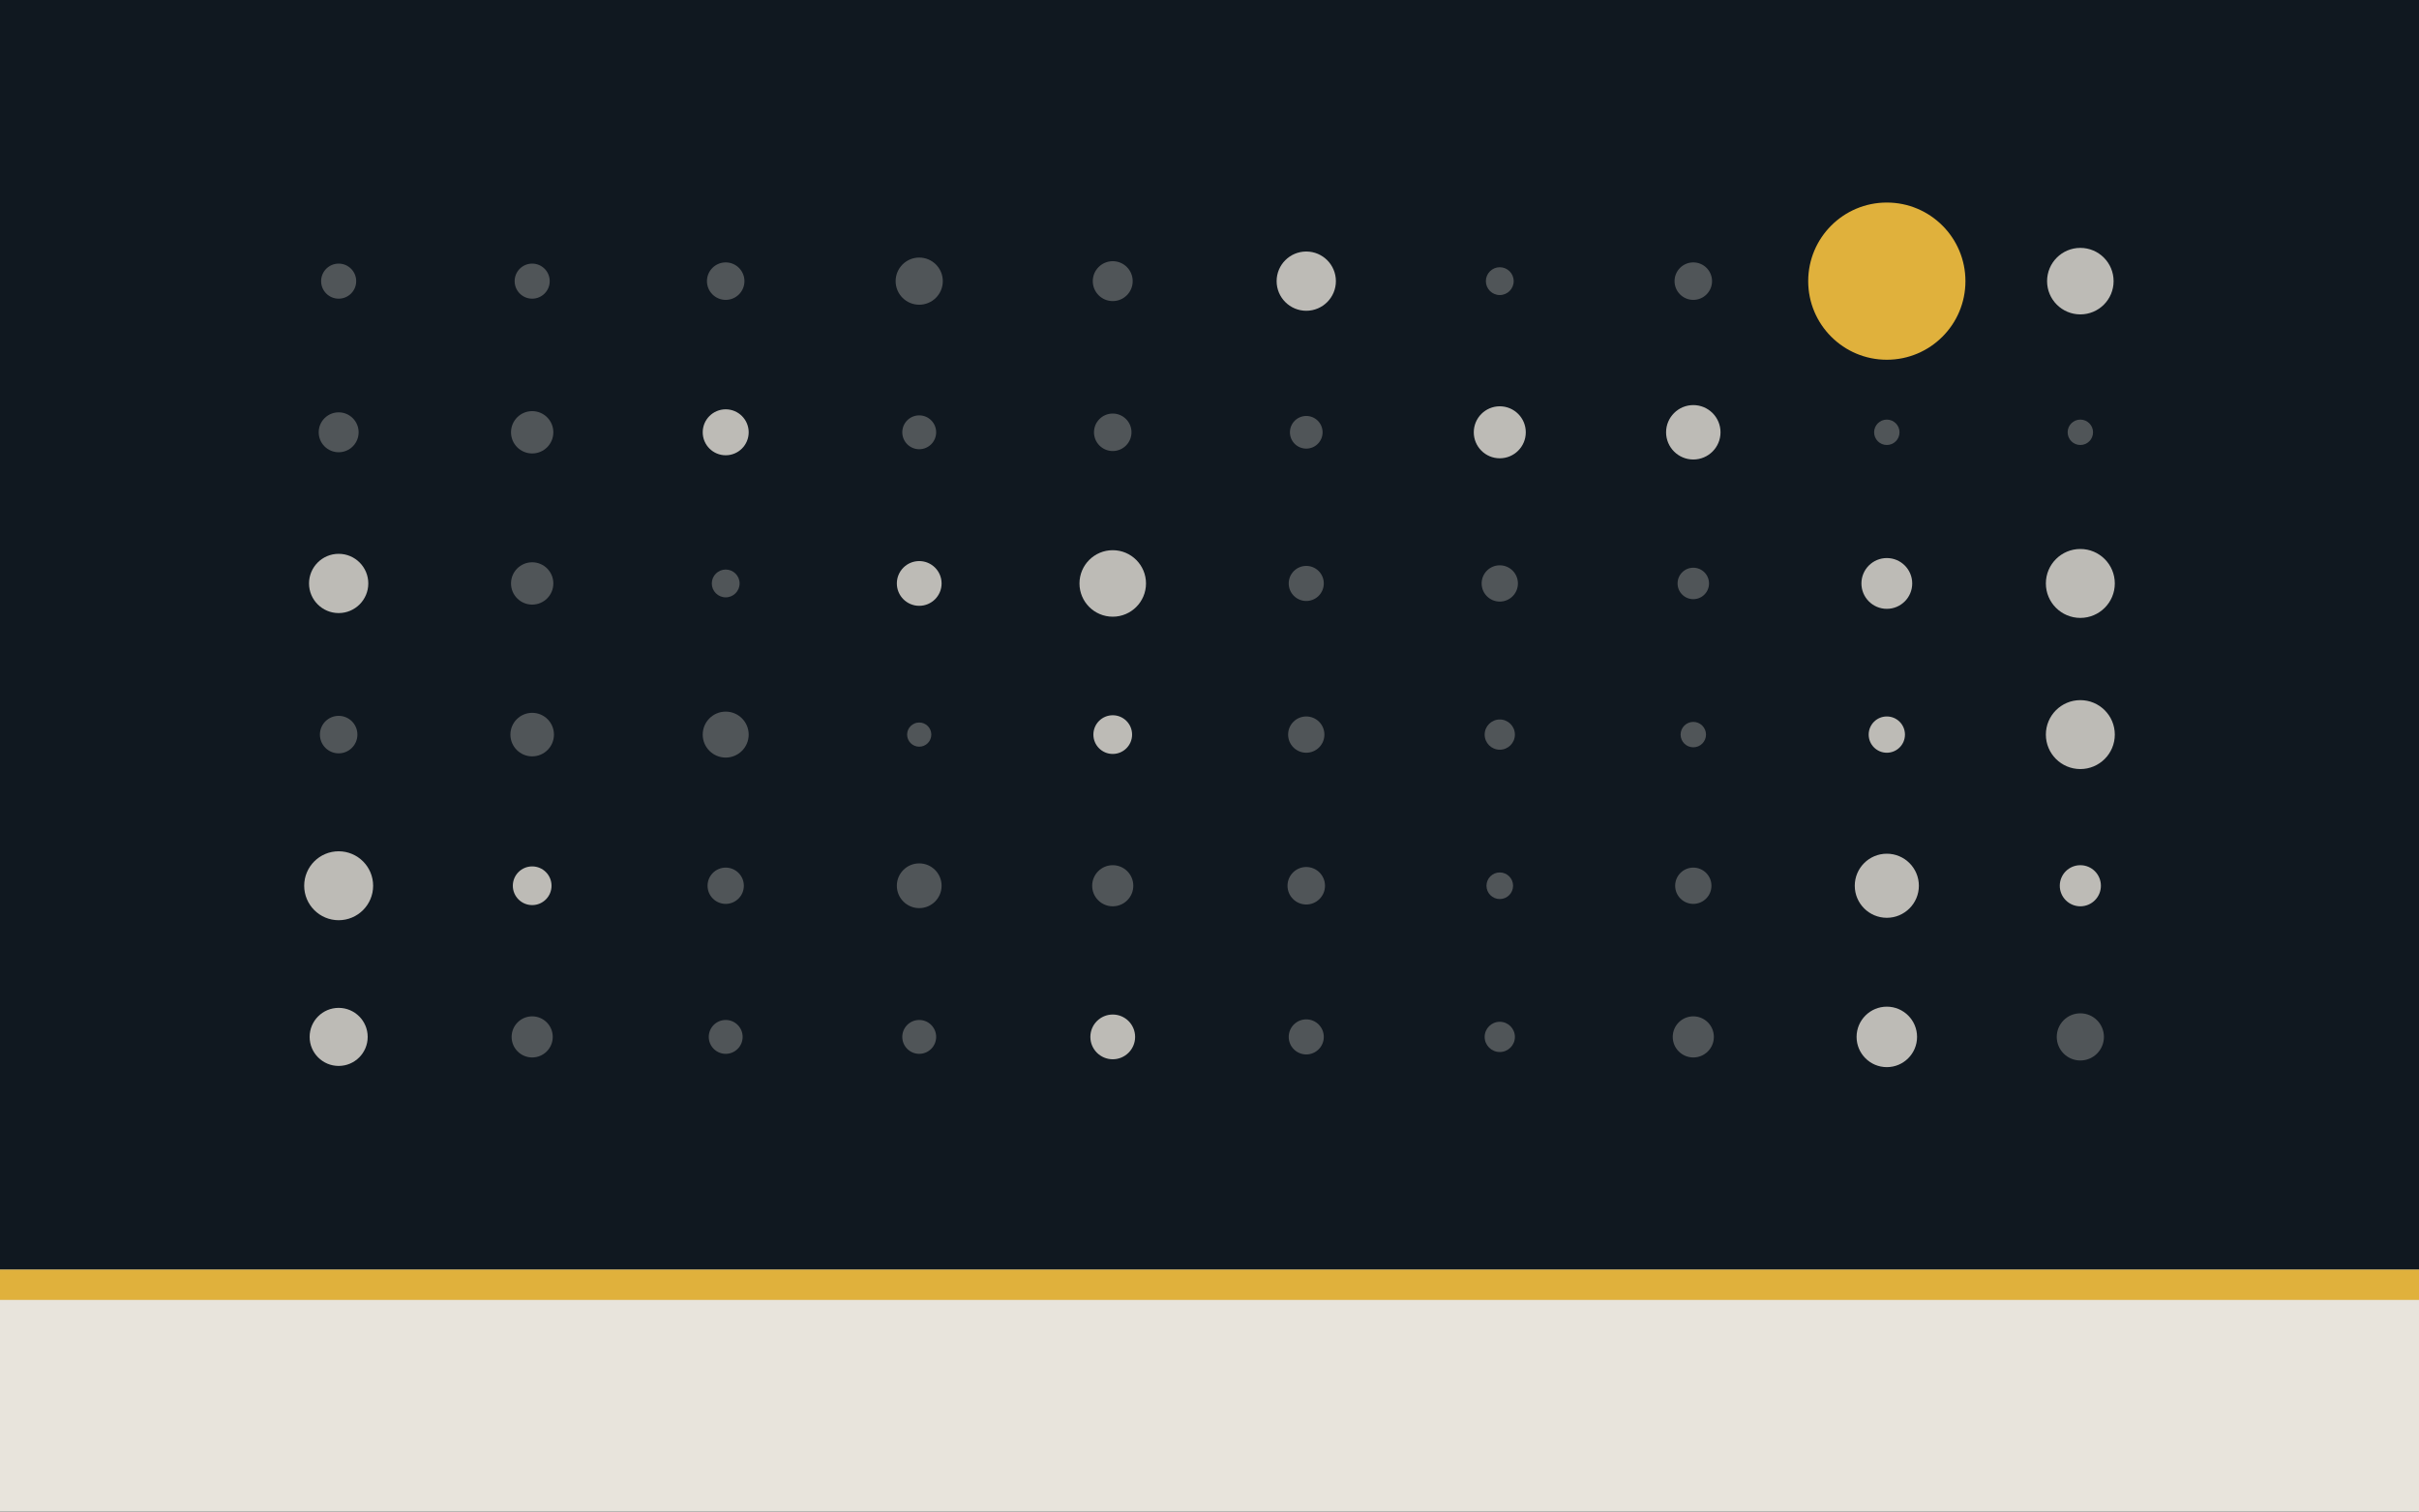
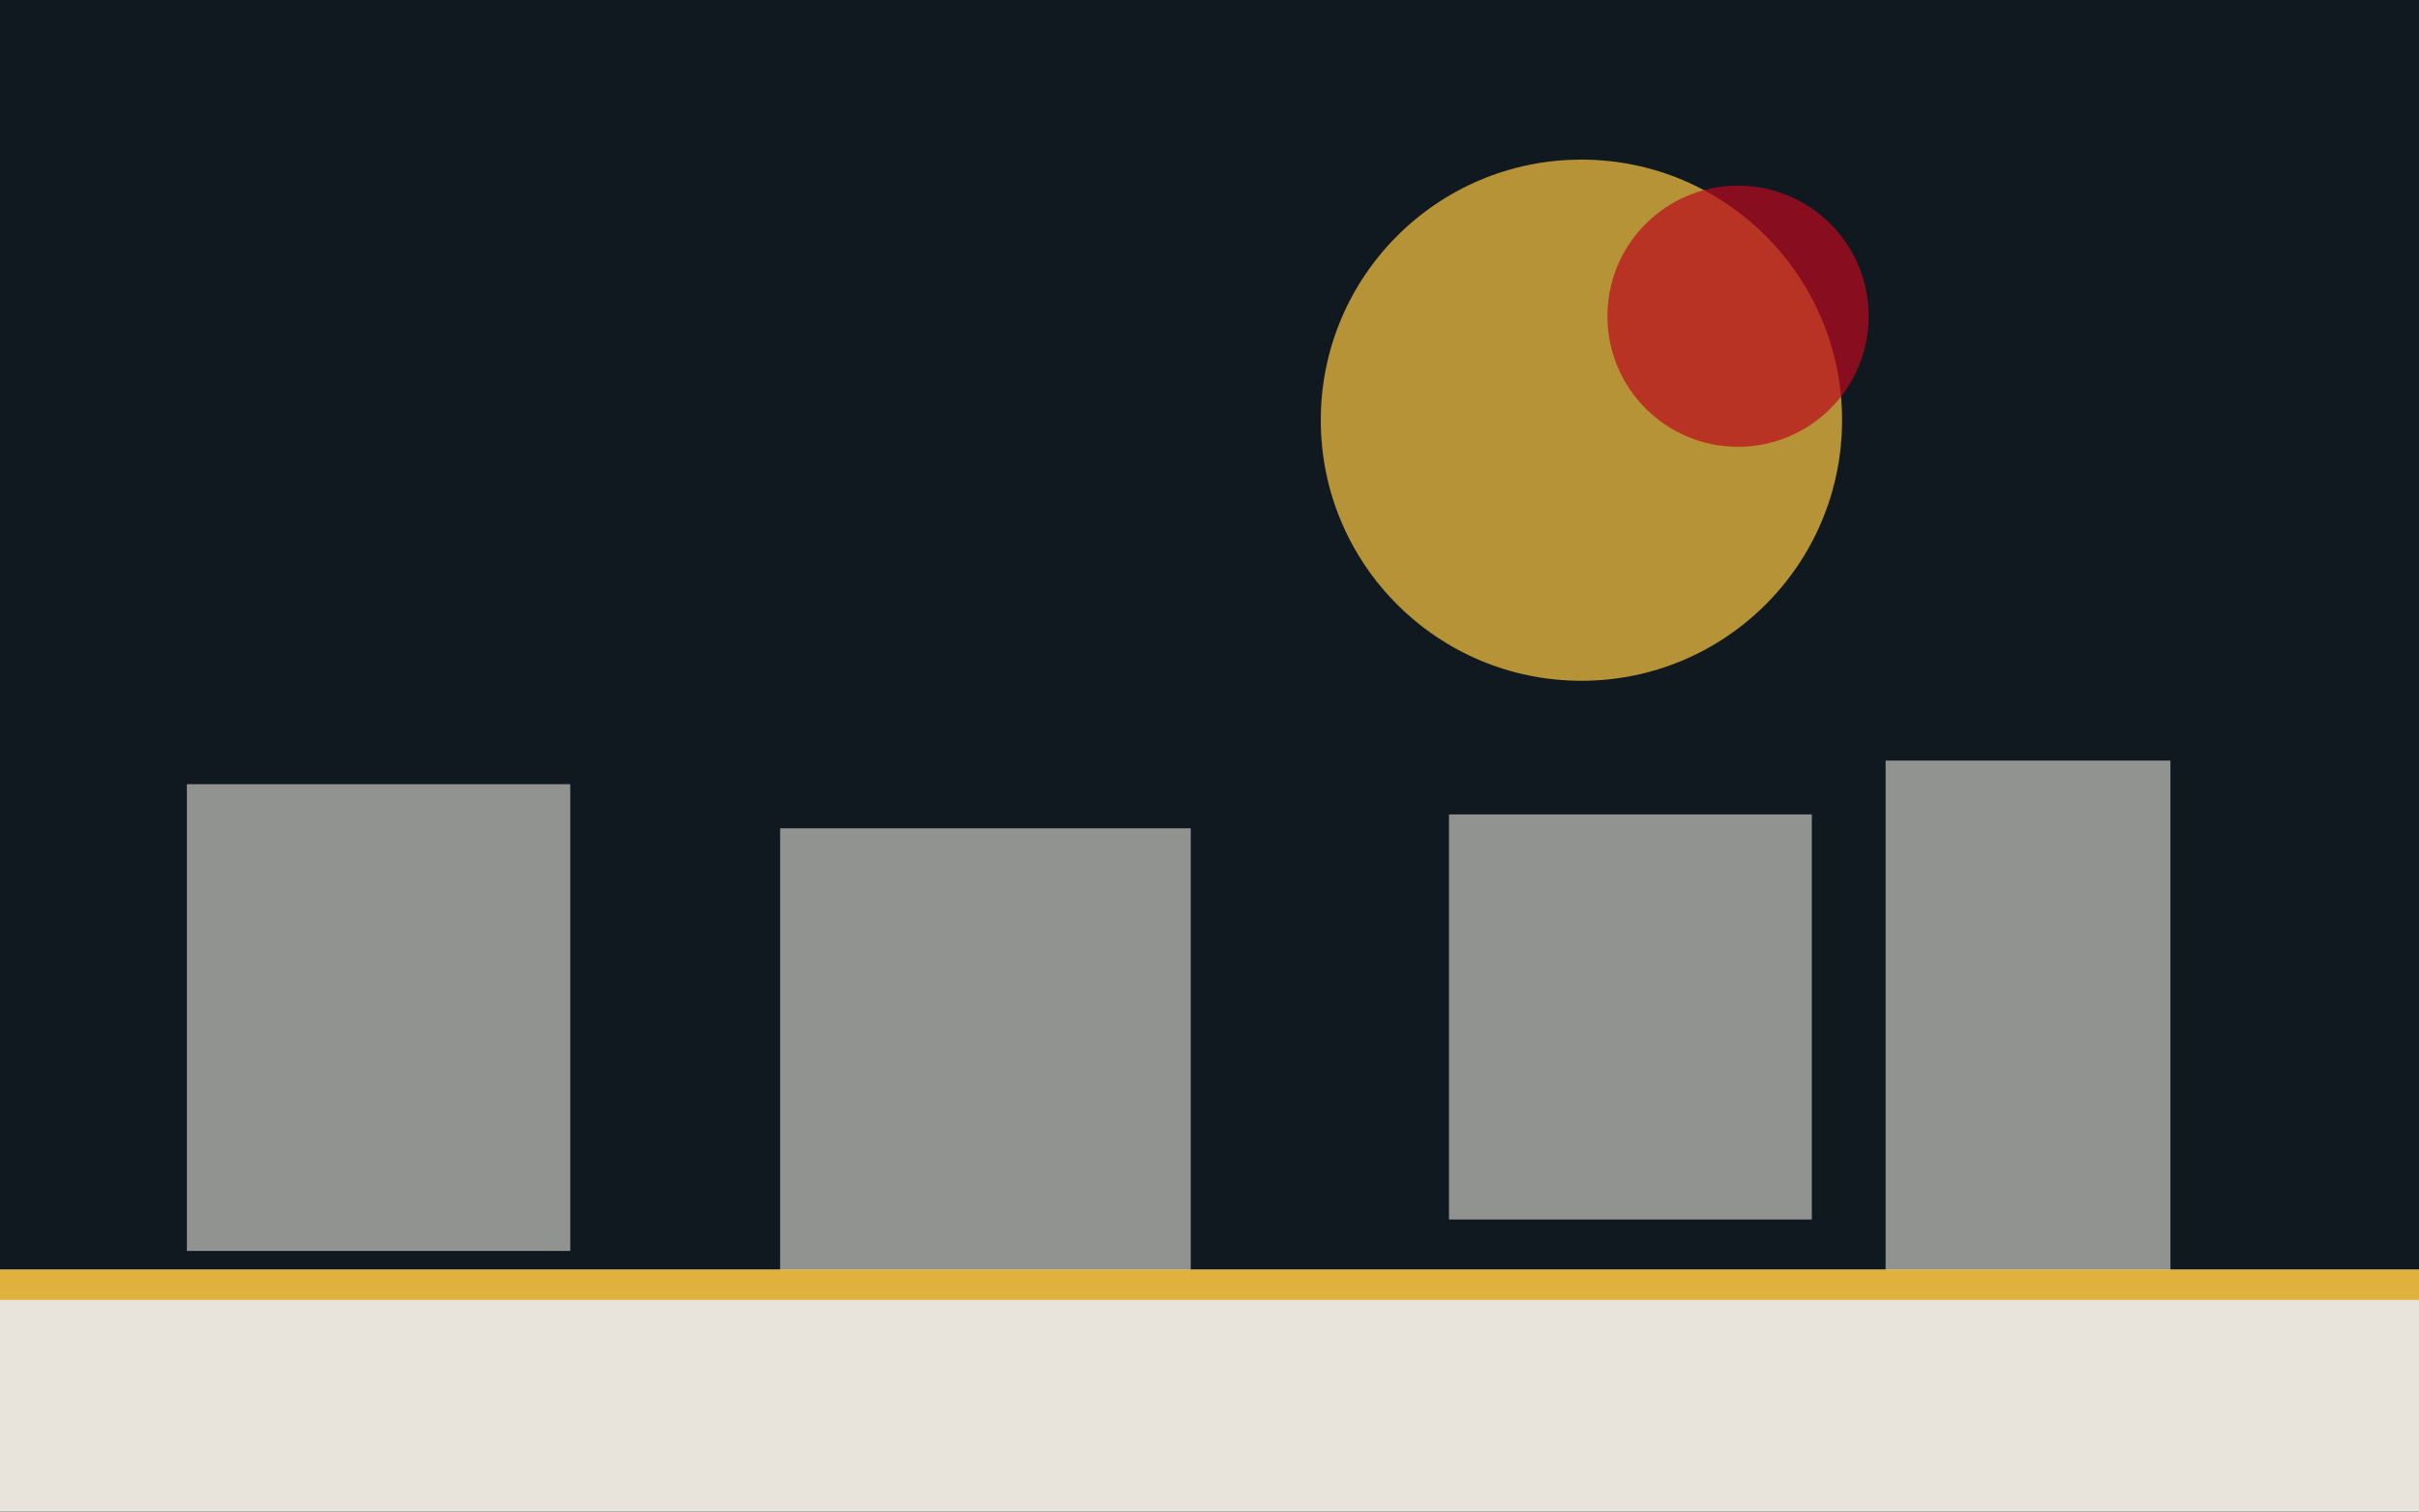
<svg xmlns="http://www.w3.org/2000/svg" viewBox="0 0 400 250" preserveAspectRatio="xMidYMid slice" role="img" aria-label="Manchester City batter 10-man Liverpool 3-0 at Anfield">
  <rect width="400" height="250" fill="#101820" />
-   <circle cx="56.0" cy="46.5" r="2.9" fill="#e8e4dc" opacity=".3" />
-   <circle cx="56.0" cy="71.5" r="3.3" fill="#e8e4dc" opacity=".3" />
-   <circle cx="56.0" cy="96.5" r="4.9" fill="#e8e4dc" opacity=".8" />
-   <circle cx="56.0" cy="121.5" r="3.1" fill="#e8e4dc" opacity=".3" />
-   <circle cx="56.0" cy="146.5" r="5.7" fill="#e8e4dc" opacity=".8" />
-   <circle cx="56.0" cy="171.5" r="4.8" fill="#e8e4dc" opacity=".8" />
-   <circle cx="88.0" cy="46.5" r="2.9" fill="#e8e4dc" opacity=".3" />
-   <circle cx="88.0" cy="71.5" r="3.5" fill="#e8e4dc" opacity=".3" />
-   <circle cx="88.0" cy="96.5" r="3.5" fill="#e8e4dc" opacity=".3" />
-   <circle cx="88.0" cy="121.5" r="3.6" fill="#e8e4dc" opacity=".3" />
-   <circle cx="88.0" cy="146.5" r="3.2" fill="#e8e4dc" opacity=".8" />
-   <circle cx="88.0" cy="171.5" r="3.4" fill="#e8e4dc" opacity=".3" />
-   <circle cx="120.0" cy="46.5" r="3.1" fill="#e8e4dc" opacity=".3" />
-   <circle cx="120.0" cy="71.5" r="3.8" fill="#e8e4dc" opacity=".8" />
-   <circle cx="120.0" cy="96.5" r="2.3" fill="#e8e4dc" opacity=".3" />
-   <circle cx="120.0" cy="121.5" r="3.8" fill="#e8e4dc" opacity=".3" />
-   <circle cx="120.0" cy="146.5" r="3.0" fill="#e8e4dc" opacity=".3" />
-   <circle cx="120.0" cy="171.5" r="2.8" fill="#e8e4dc" opacity=".3" />
-   <circle cx="152.0" cy="46.5" r="3.9" fill="#e8e4dc" opacity=".3" />
-   <circle cx="152.0" cy="71.5" r="2.8" fill="#e8e4dc" opacity=".3" />
-   <circle cx="152.0" cy="96.5" r="3.7" fill="#e8e4dc" opacity=".8" />
-   <circle cx="152.0" cy="121.5" r="2.0" fill="#e8e4dc" opacity=".3" />
-   <circle cx="152.0" cy="146.5" r="3.7" fill="#e8e4dc" opacity=".3" />
-   <circle cx="152.0" cy="171.5" r="2.8" fill="#e8e4dc" opacity=".3" />
-   <circle cx="184.0" cy="46.5" r="3.3" fill="#e8e4dc" opacity=".3" />
-   <circle cx="184.0" cy="71.5" r="3.1" fill="#e8e4dc" opacity=".3" />
-   <circle cx="184.0" cy="96.5" r="5.5" fill="#e8e4dc" opacity=".8" />
-   <circle cx="184.0" cy="121.5" r="3.2" fill="#e8e4dc" opacity=".8" />
-   <circle cx="184.0" cy="146.5" r="3.4" fill="#e8e4dc" opacity=".3" />
-   <circle cx="184.0" cy="171.5" r="3.7" fill="#e8e4dc" opacity=".8" />
-   <circle cx="216.0" cy="46.5" r="4.9" fill="#e8e4dc" opacity=".8" />
-   <circle cx="216.0" cy="71.5" r="2.7" fill="#e8e4dc" opacity=".3" />
-   <circle cx="216.0" cy="96.5" r="2.9" fill="#e8e4dc" opacity=".3" />
-   <circle cx="216.0" cy="121.5" r="3.0" fill="#e8e4dc" opacity=".3" />
-   <circle cx="216.0" cy="146.5" r="3.1" fill="#e8e4dc" opacity=".3" />
-   <circle cx="216.0" cy="171.5" r="2.9" fill="#e8e4dc" opacity=".3" />
-   <circle cx="248.0" cy="46.5" r="2.3" fill="#e8e4dc" opacity=".3" />
-   <circle cx="248.0" cy="71.5" r="4.3" fill="#e8e4dc" opacity=".8" />
-   <circle cx="248.0" cy="96.5" r="3.0" fill="#e8e4dc" opacity=".3" />
-   <circle cx="248.0" cy="121.5" r="2.5" fill="#e8e4dc" opacity=".3" />
-   <circle cx="248.0" cy="146.5" r="2.2" fill="#e8e4dc" opacity=".3" />
-   <circle cx="248.0" cy="171.5" r="2.5" fill="#e8e4dc" opacity=".3" />
-   <circle cx="280.0" cy="46.5" r="3.1" fill="#e8e4dc" opacity=".3" />
-   <circle cx="280.0" cy="71.5" r="4.5" fill="#e8e4dc" opacity=".8" />
-   <circle cx="280.0" cy="96.5" r="2.6" fill="#e8e4dc" opacity=".3" />
-   <circle cx="280.0" cy="121.5" r="2.1" fill="#e8e4dc" opacity=".3" />
-   <circle cx="280.0" cy="146.5" r="3.0" fill="#e8e4dc" opacity=".3" />
-   <circle cx="280.0" cy="171.5" r="3.4" fill="#e8e4dc" opacity=".3" />
-   <circle cx="312.0" cy="46.5" r="13" fill="#e0b13c" />
-   <circle cx="312.0" cy="71.5" r="2.1" fill="#e8e4dc" opacity=".3" />
-   <circle cx="312.0" cy="96.5" r="4.2" fill="#e8e4dc" opacity=".8" />
-   <circle cx="312.0" cy="121.5" r="3.0" fill="#e8e4dc" opacity=".8" />
-   <circle cx="312.0" cy="146.5" r="5.3" fill="#e8e4dc" opacity=".8" />
-   <circle cx="312.0" cy="171.5" r="5.0" fill="#e8e4dc" opacity=".8" />
-   <circle cx="344.0" cy="46.5" r="5.5" fill="#e8e4dc" opacity=".8" />
-   <circle cx="344.0" cy="71.5" r="2.1" fill="#e8e4dc" opacity=".3" />
-   <circle cx="344.0" cy="96.5" r="5.7" fill="#e8e4dc" opacity=".8" />
-   <circle cx="344.0" cy="121.5" r="5.7" fill="#e8e4dc" opacity=".8" />
-   <circle cx="344.0" cy="146.5" r="3.4" fill="#e8e4dc" opacity=".8" />
-   <circle cx="344.0" cy="171.5" r="3.9" fill="#e8e4dc" opacity=".3" />
+   <circle cx="261.5" cy="69.5" r="43.1" fill="#e0b13c" opacity=".8" />
+   <circle cx="287.4" cy="52.3" r="21.6" fill="#bb0a1e" opacity=".7" />
+   <rect x="30.9" y="129.7" width="63.4" height="77.2" fill="#e8e4dc" opacity=".6" />
+   <rect x="129.0" y="137.0" width="67.9" height="93.6" fill="#e8e4dc" opacity=".6" />
+   <rect x="239.6" y="134.7" width="60.0" height="67.0" fill="#e8e4dc" opacity=".6" />
+   <rect x="311.8" y="125.8" width="47.1" height="86.0" fill="#e8e4dc" opacity=".6" />
  <rect y="210" width="400" height="40" fill="#e8e4dc" />
  <rect y="210" width="400" height="5" fill="#e0b13c" />
</svg>
